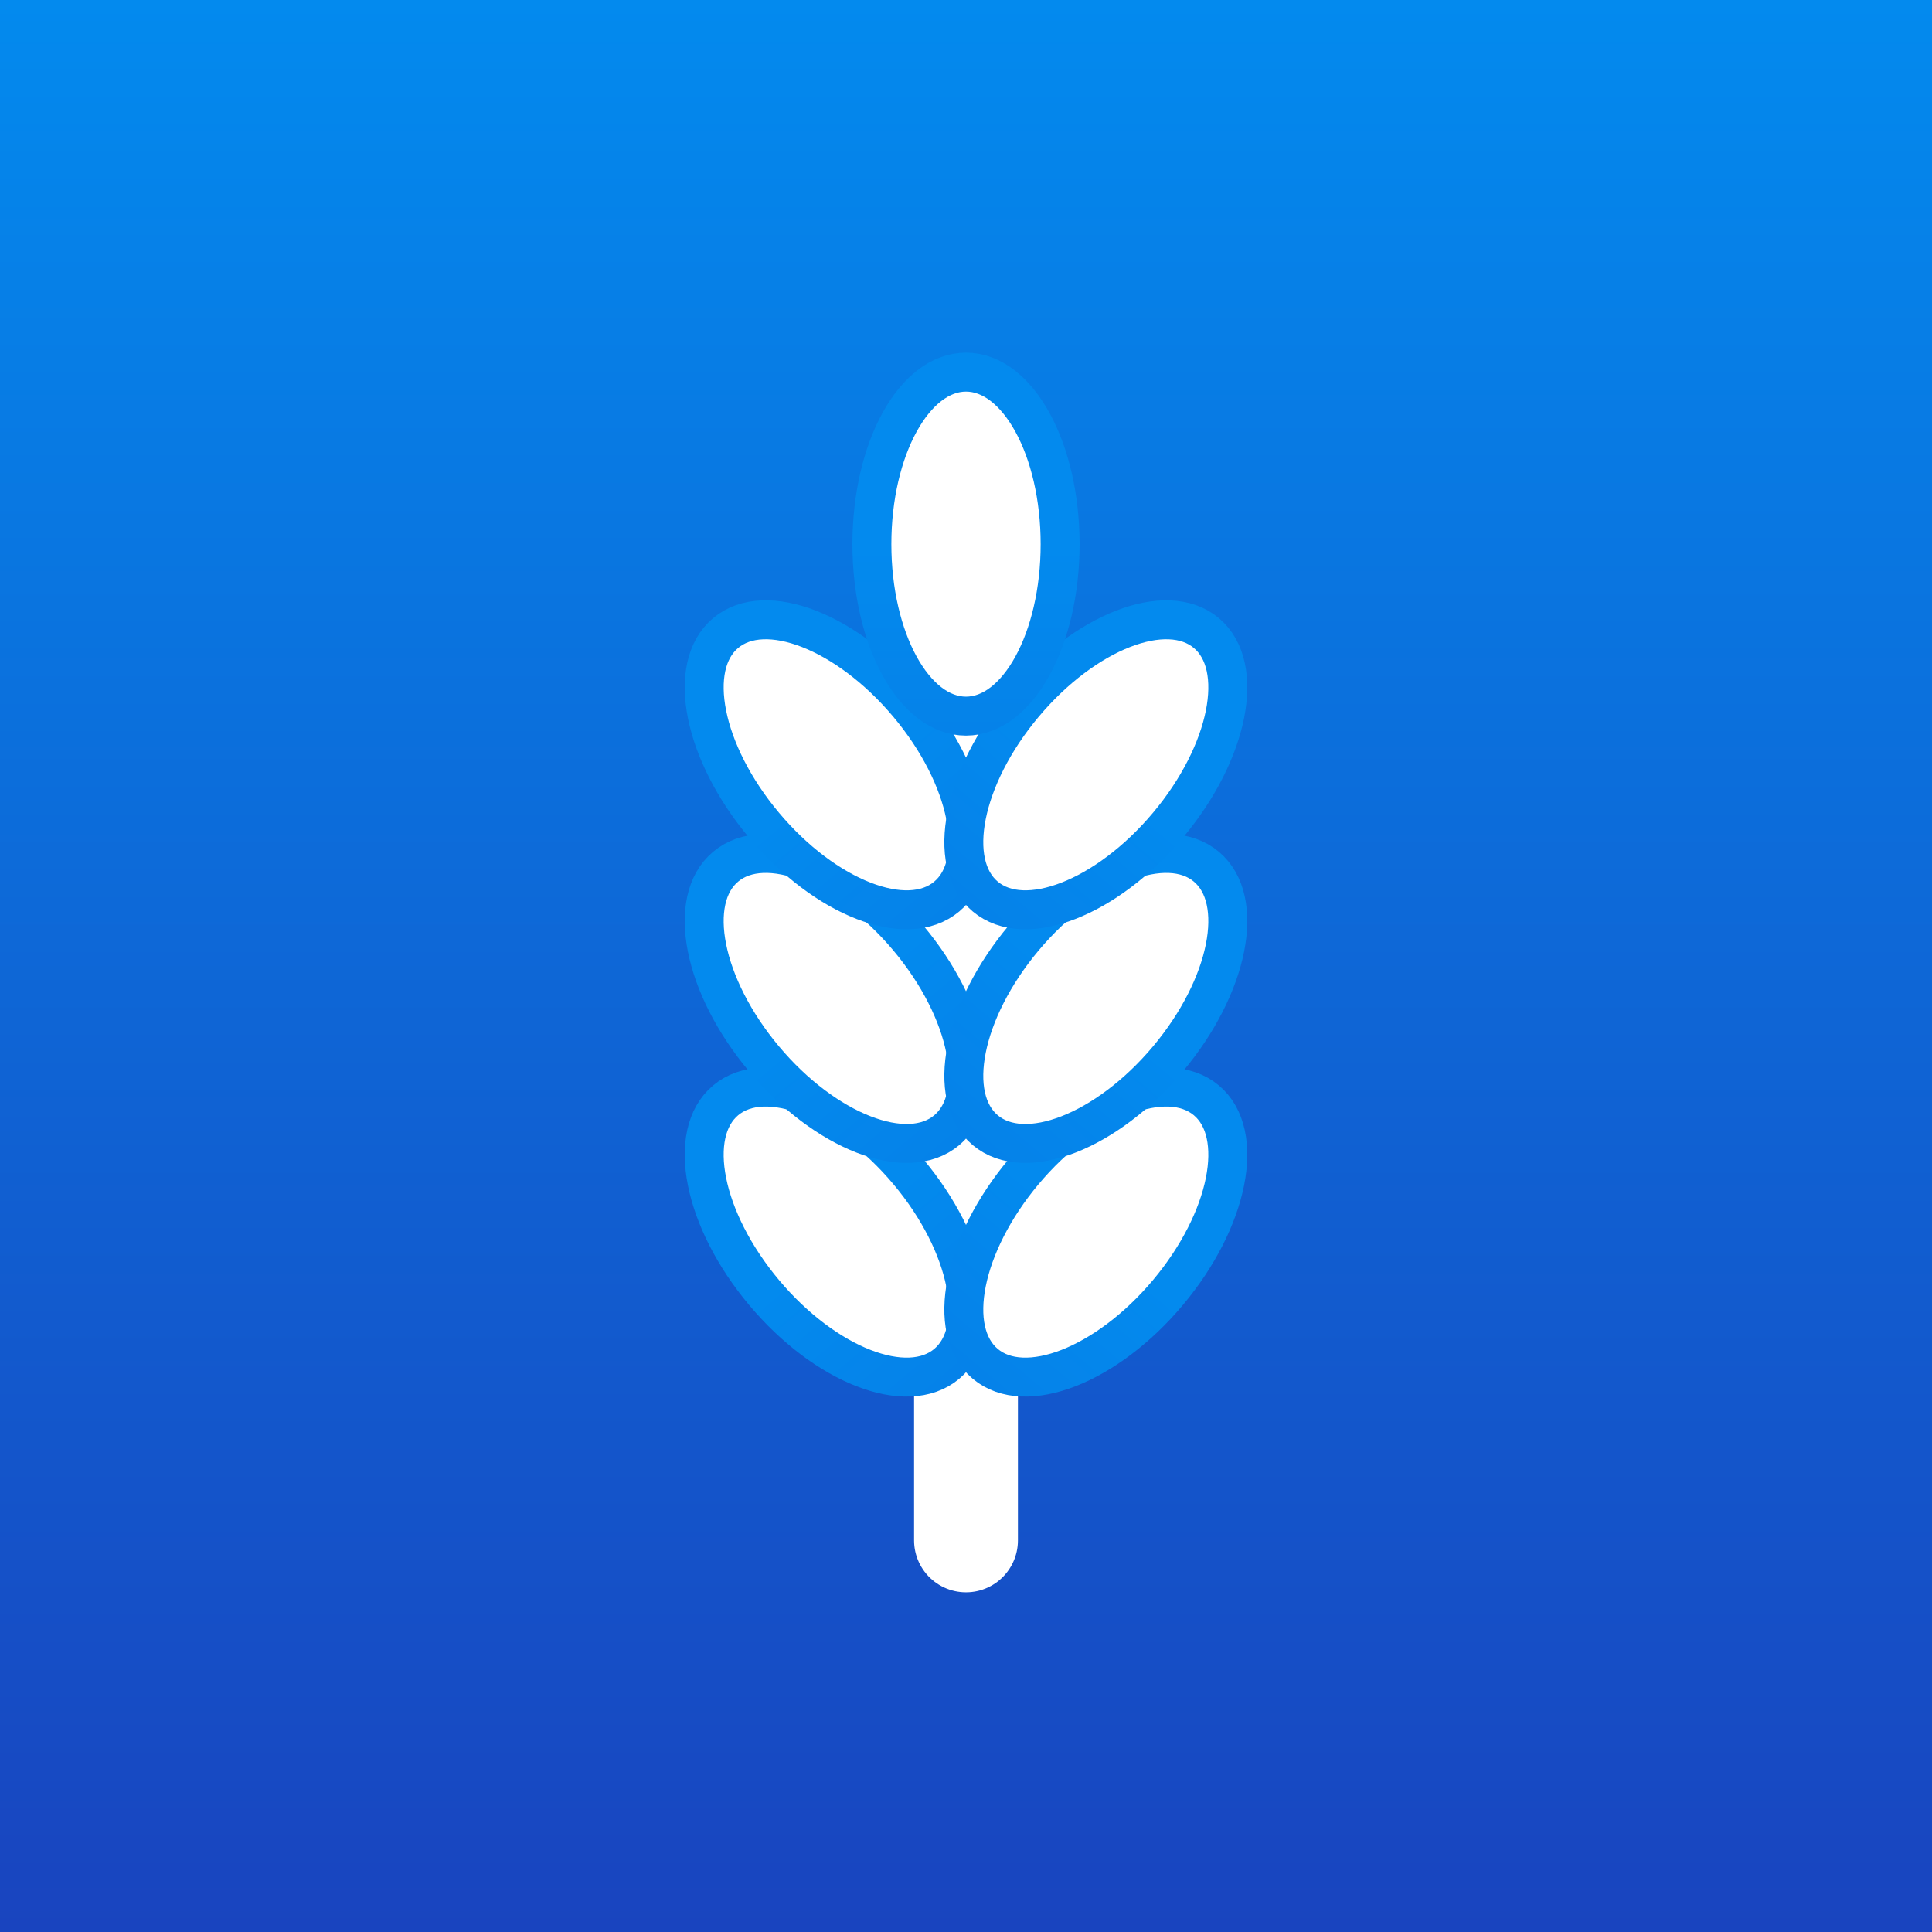
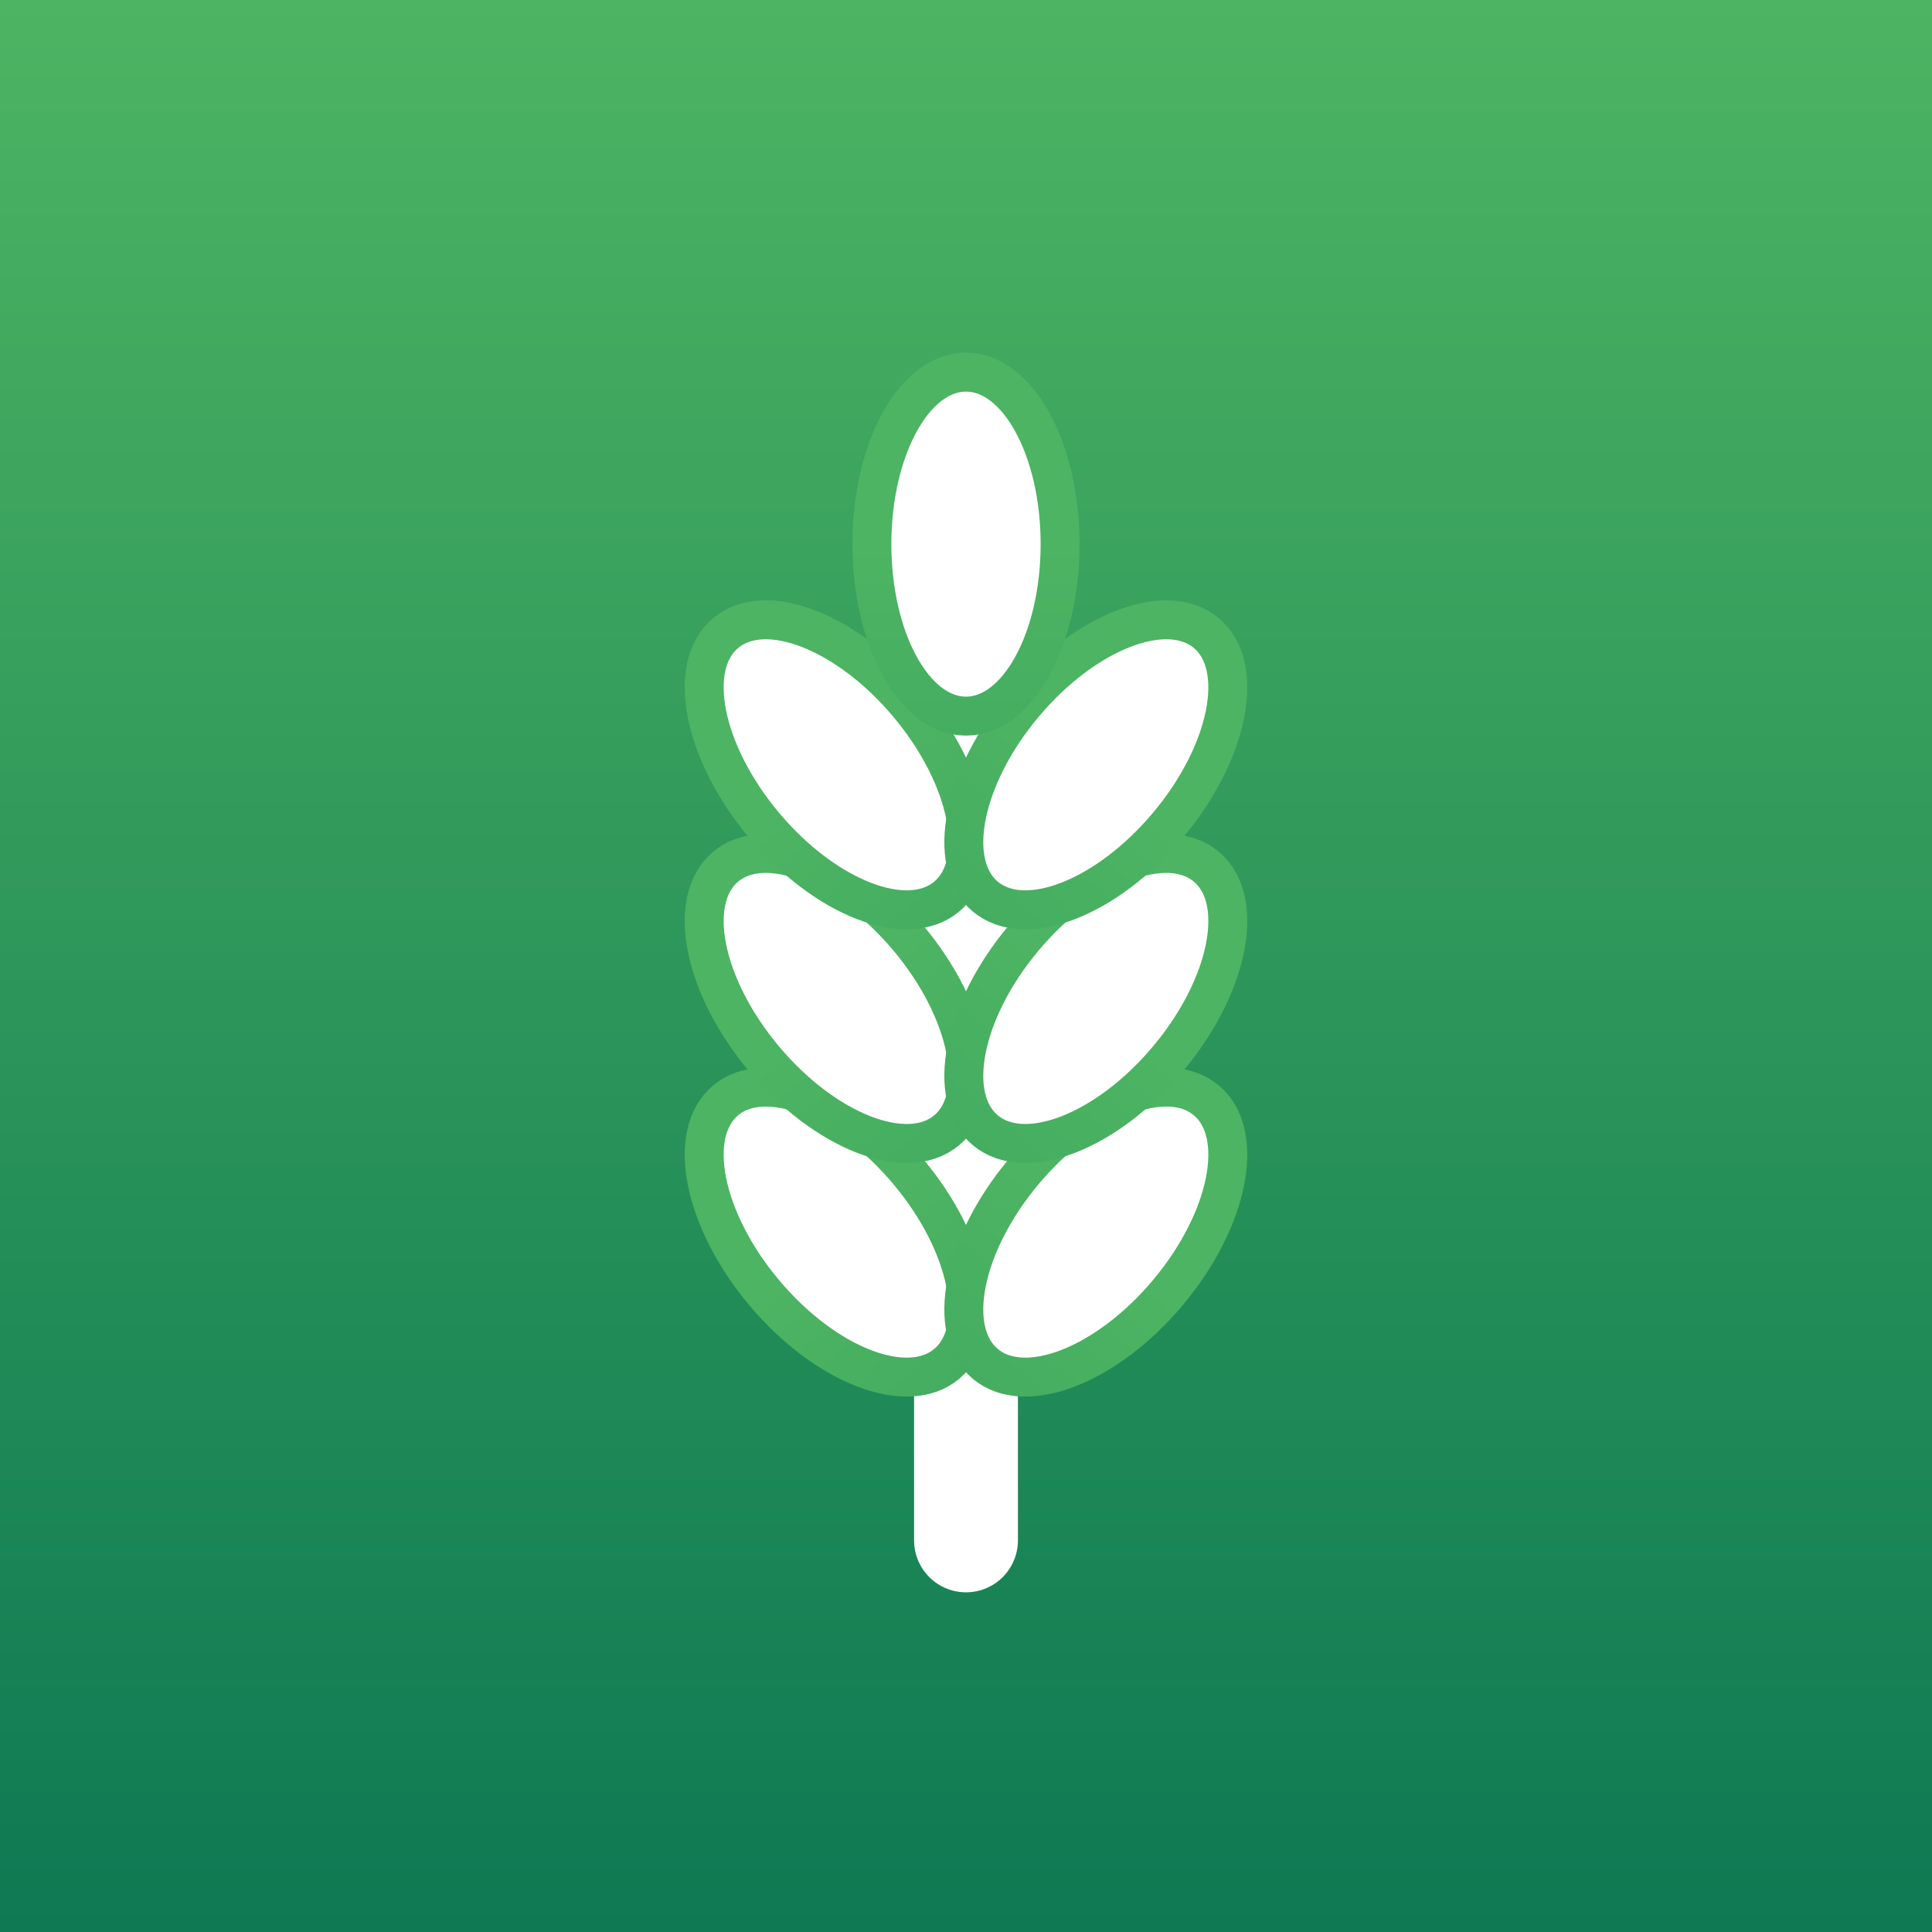
<svg xmlns="http://www.w3.org/2000/svg" viewBox="0 0 1024 1024">
  <defs>
    <linearGradient id="bg" gradientUnits="userSpaceOnUse" x1="0" y1="0" x2="0" y2="1024">
-       <stop offset="0" stop-color="#038aee" />
-       <stop offset="1" stop-color="#1944bf" />
+       <stop offset="0" stop-color="#4cb462" />
+       <stop offset="1" stop-color="#0e7953" />
    </linearGradient>
  </defs>
  <rect width="1024" height="1024" fill="url(#bg)" />
  <g transform="translate(512 512) scale(0.86) translate(-512 -486)">
    <path d="M512 840 V 330" stroke="#FFFFFF" stroke-width="64" stroke-linecap="round" stroke-linejoin="round" fill="none" />
    <ellipse rx="58" ry="106" transform="translate(432 650) rotate(-40)" fill="#FFFFFF" stroke="url(#bg)" stroke-width="24" />
    <ellipse rx="58" ry="106" transform="translate(592 650) rotate(40)" fill="#FFFFFF" stroke="url(#bg)" stroke-width="24" />
    <ellipse rx="58" ry="106" transform="translate(432 506) rotate(-40)" fill="#FFFFFF" stroke="url(#bg)" stroke-width="24" />
    <ellipse rx="58" ry="106" transform="translate(592 506) rotate(40)" fill="#FFFFFF" stroke="url(#bg)" stroke-width="24" />
    <ellipse rx="58" ry="106" transform="translate(432 362) rotate(-40)" fill="#FFFFFF" stroke="url(#bg)" stroke-width="24" />
    <ellipse rx="58" ry="106" transform="translate(592 362) rotate(40)" fill="#FFFFFF" stroke="url(#bg)" stroke-width="24" />
    <ellipse rx="58" ry="106" transform="translate(512 226) rotate(0)" fill="#FFFFFF" stroke="url(#bg)" stroke-width="24" />
  </g>
</svg>
